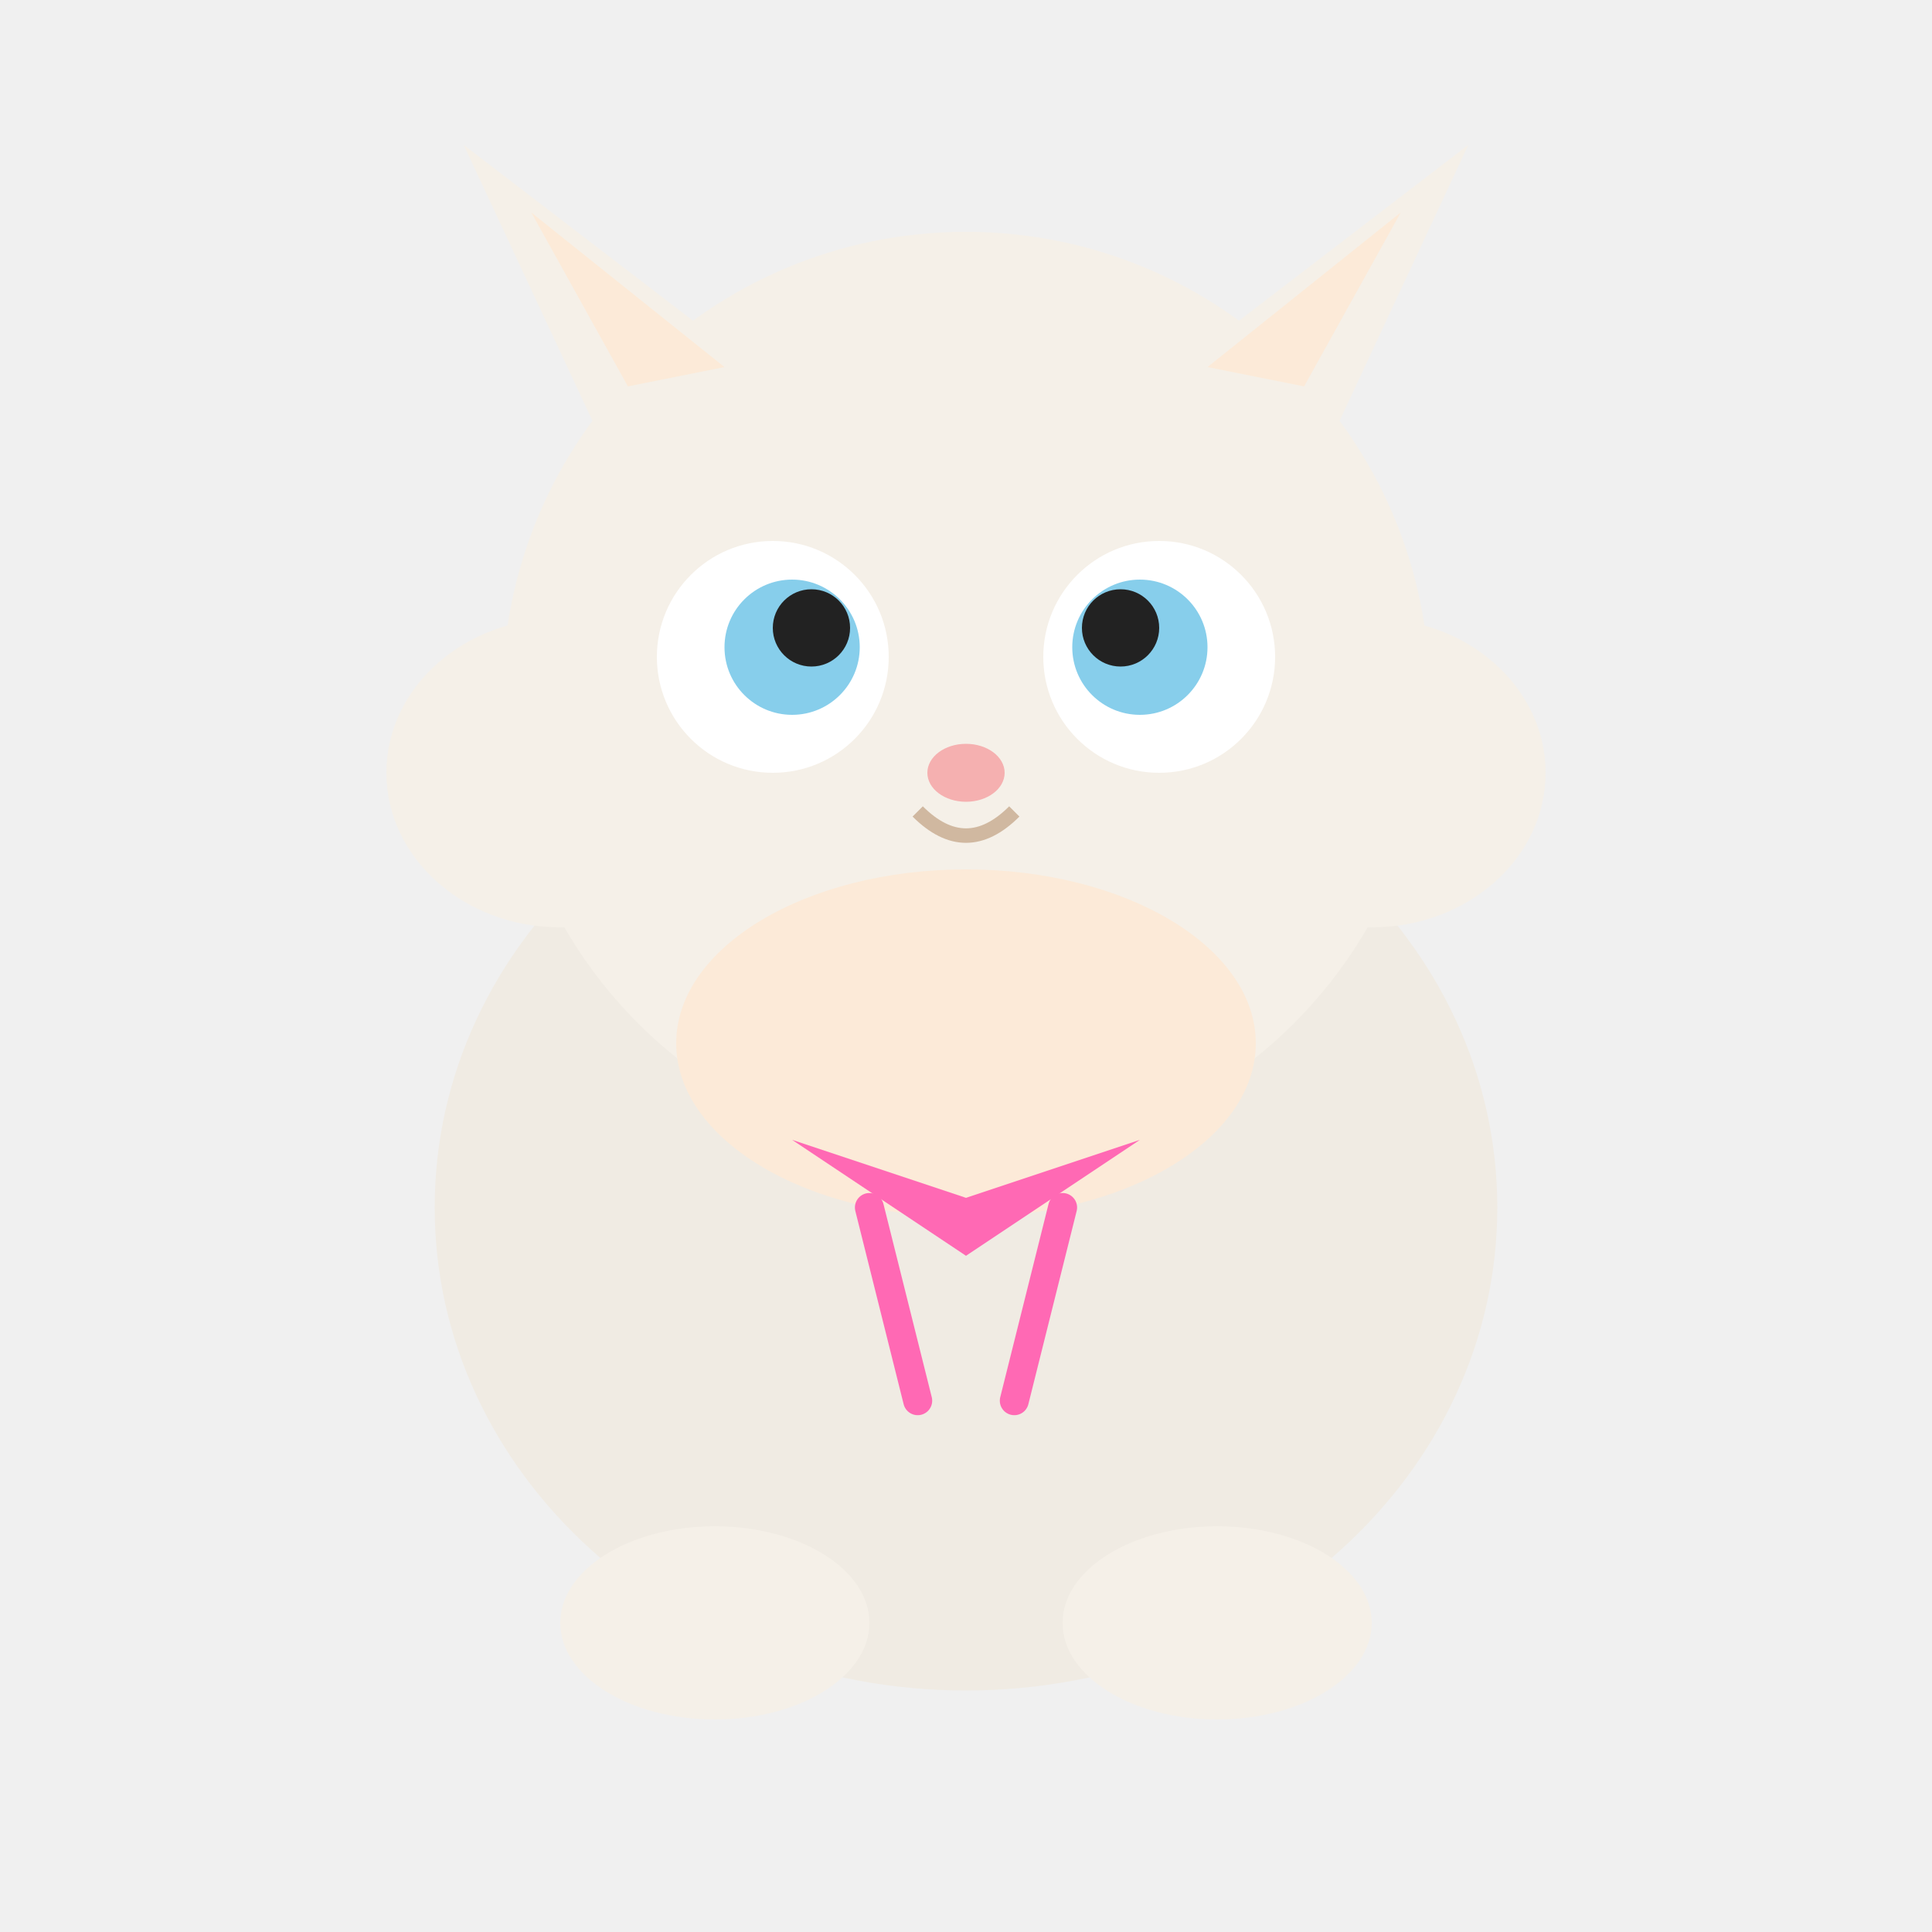
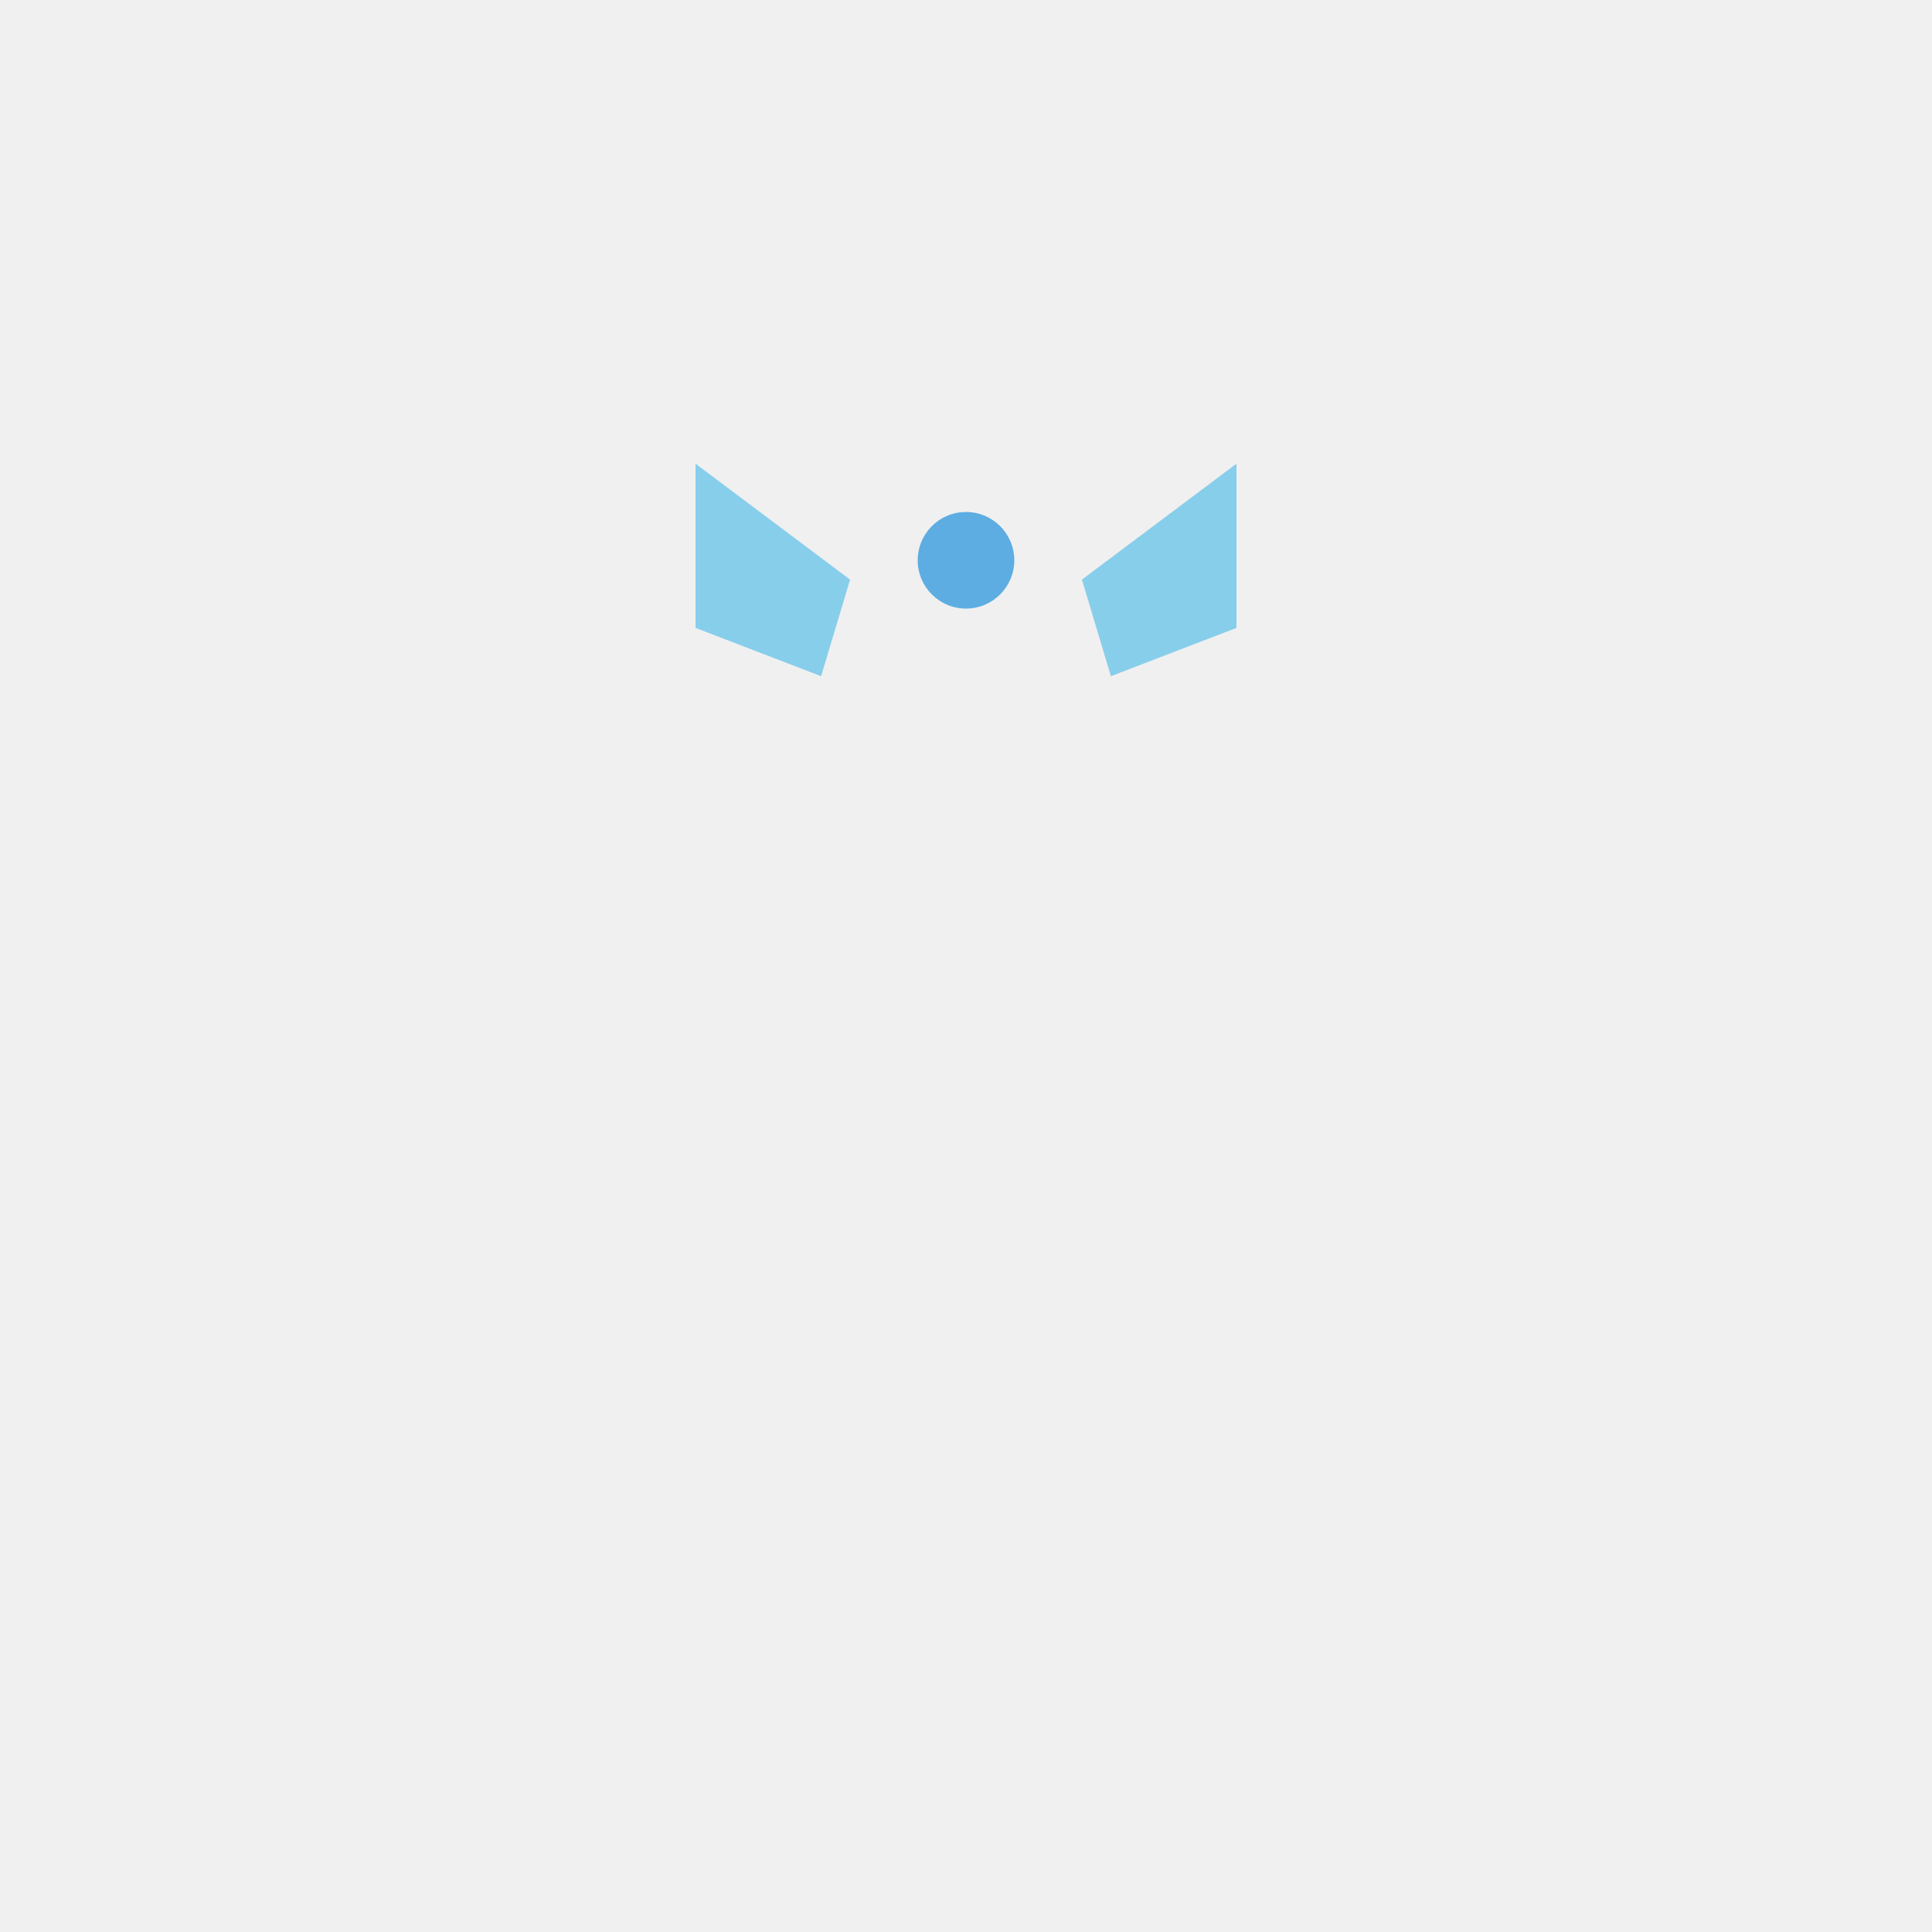
<svg xmlns="http://www.w3.org/2000/svg" viewBox="0 0 200 200">
-   <ellipse cx="100" cy="125" rx="55" ry="50" fill="#f0ebe3" />
-   <circle cx="100" cy="72" r="48" fill="#f5f0e8" />
-   <ellipse cx="58" cy="80" rx="18" ry="16" fill="#f5f0e8" />
-   <ellipse cx="142" cy="80" rx="18" ry="16" fill="#f5f0e8" />
-   <polygon points="62,45 48,15 78,38" fill="#f5f0e8" />
-   <polygon points="138,45 152,15 122,38" fill="#f5f0e8" />
-   <polygon points="65,40 55,22 75,38" fill="#fcead8" />
-   <polygon points="135,40 145,22 125,38" fill="#fcead8" />
-   <circle cx="80" cy="68" r="12" fill="#fff" />
-   <circle cx="120" cy="68" r="12" fill="#fff" />
-   <circle cx="82" cy="67" r="7" fill="#87ceeb" />
-   <circle cx="118" cy="67" r="7" fill="#87ceeb" />
-   <circle cx="84" cy="65" r="4" fill="#222" />
-   <circle cx="116" cy="65" r="4" fill="#222" />
-   <ellipse cx="100" cy="80" rx="4" ry="3" fill="#f5b0b0" />
-   <path d="M95,84 Q100,89 105,84" fill="none" stroke="#d0b8a0" stroke-width="1.5" />
-   <ellipse cx="100" cy="108" rx="30" ry="18" fill="#fcead8" />
-   <polygon points="82,118 100,130 118,118 100,124" fill="#ff69b4" />
-   <path d="M90,125 L95,145" stroke="#ff69b4" stroke-width="3" stroke-linecap="round" />
-   <path d="M110,125 L105,145" stroke="#ff69b4" stroke-width="3" stroke-linecap="round" />
-   <ellipse cx="74" cy="168" rx="16" ry="10" fill="#f5f0e8" />
-   <ellipse cx="126" cy="168" rx="16" ry="10" fill="#f5f0e8" />
+   <polygon points="72,48 88,60 85,70 72,65" fill="#87ceeb" />
+   <polygon points="128,48 112,60 115,70 128,65" fill="#87ceeb" />
+   <circle cx="100" cy="58" r="5" fill="#5dade2" />
</svg>
